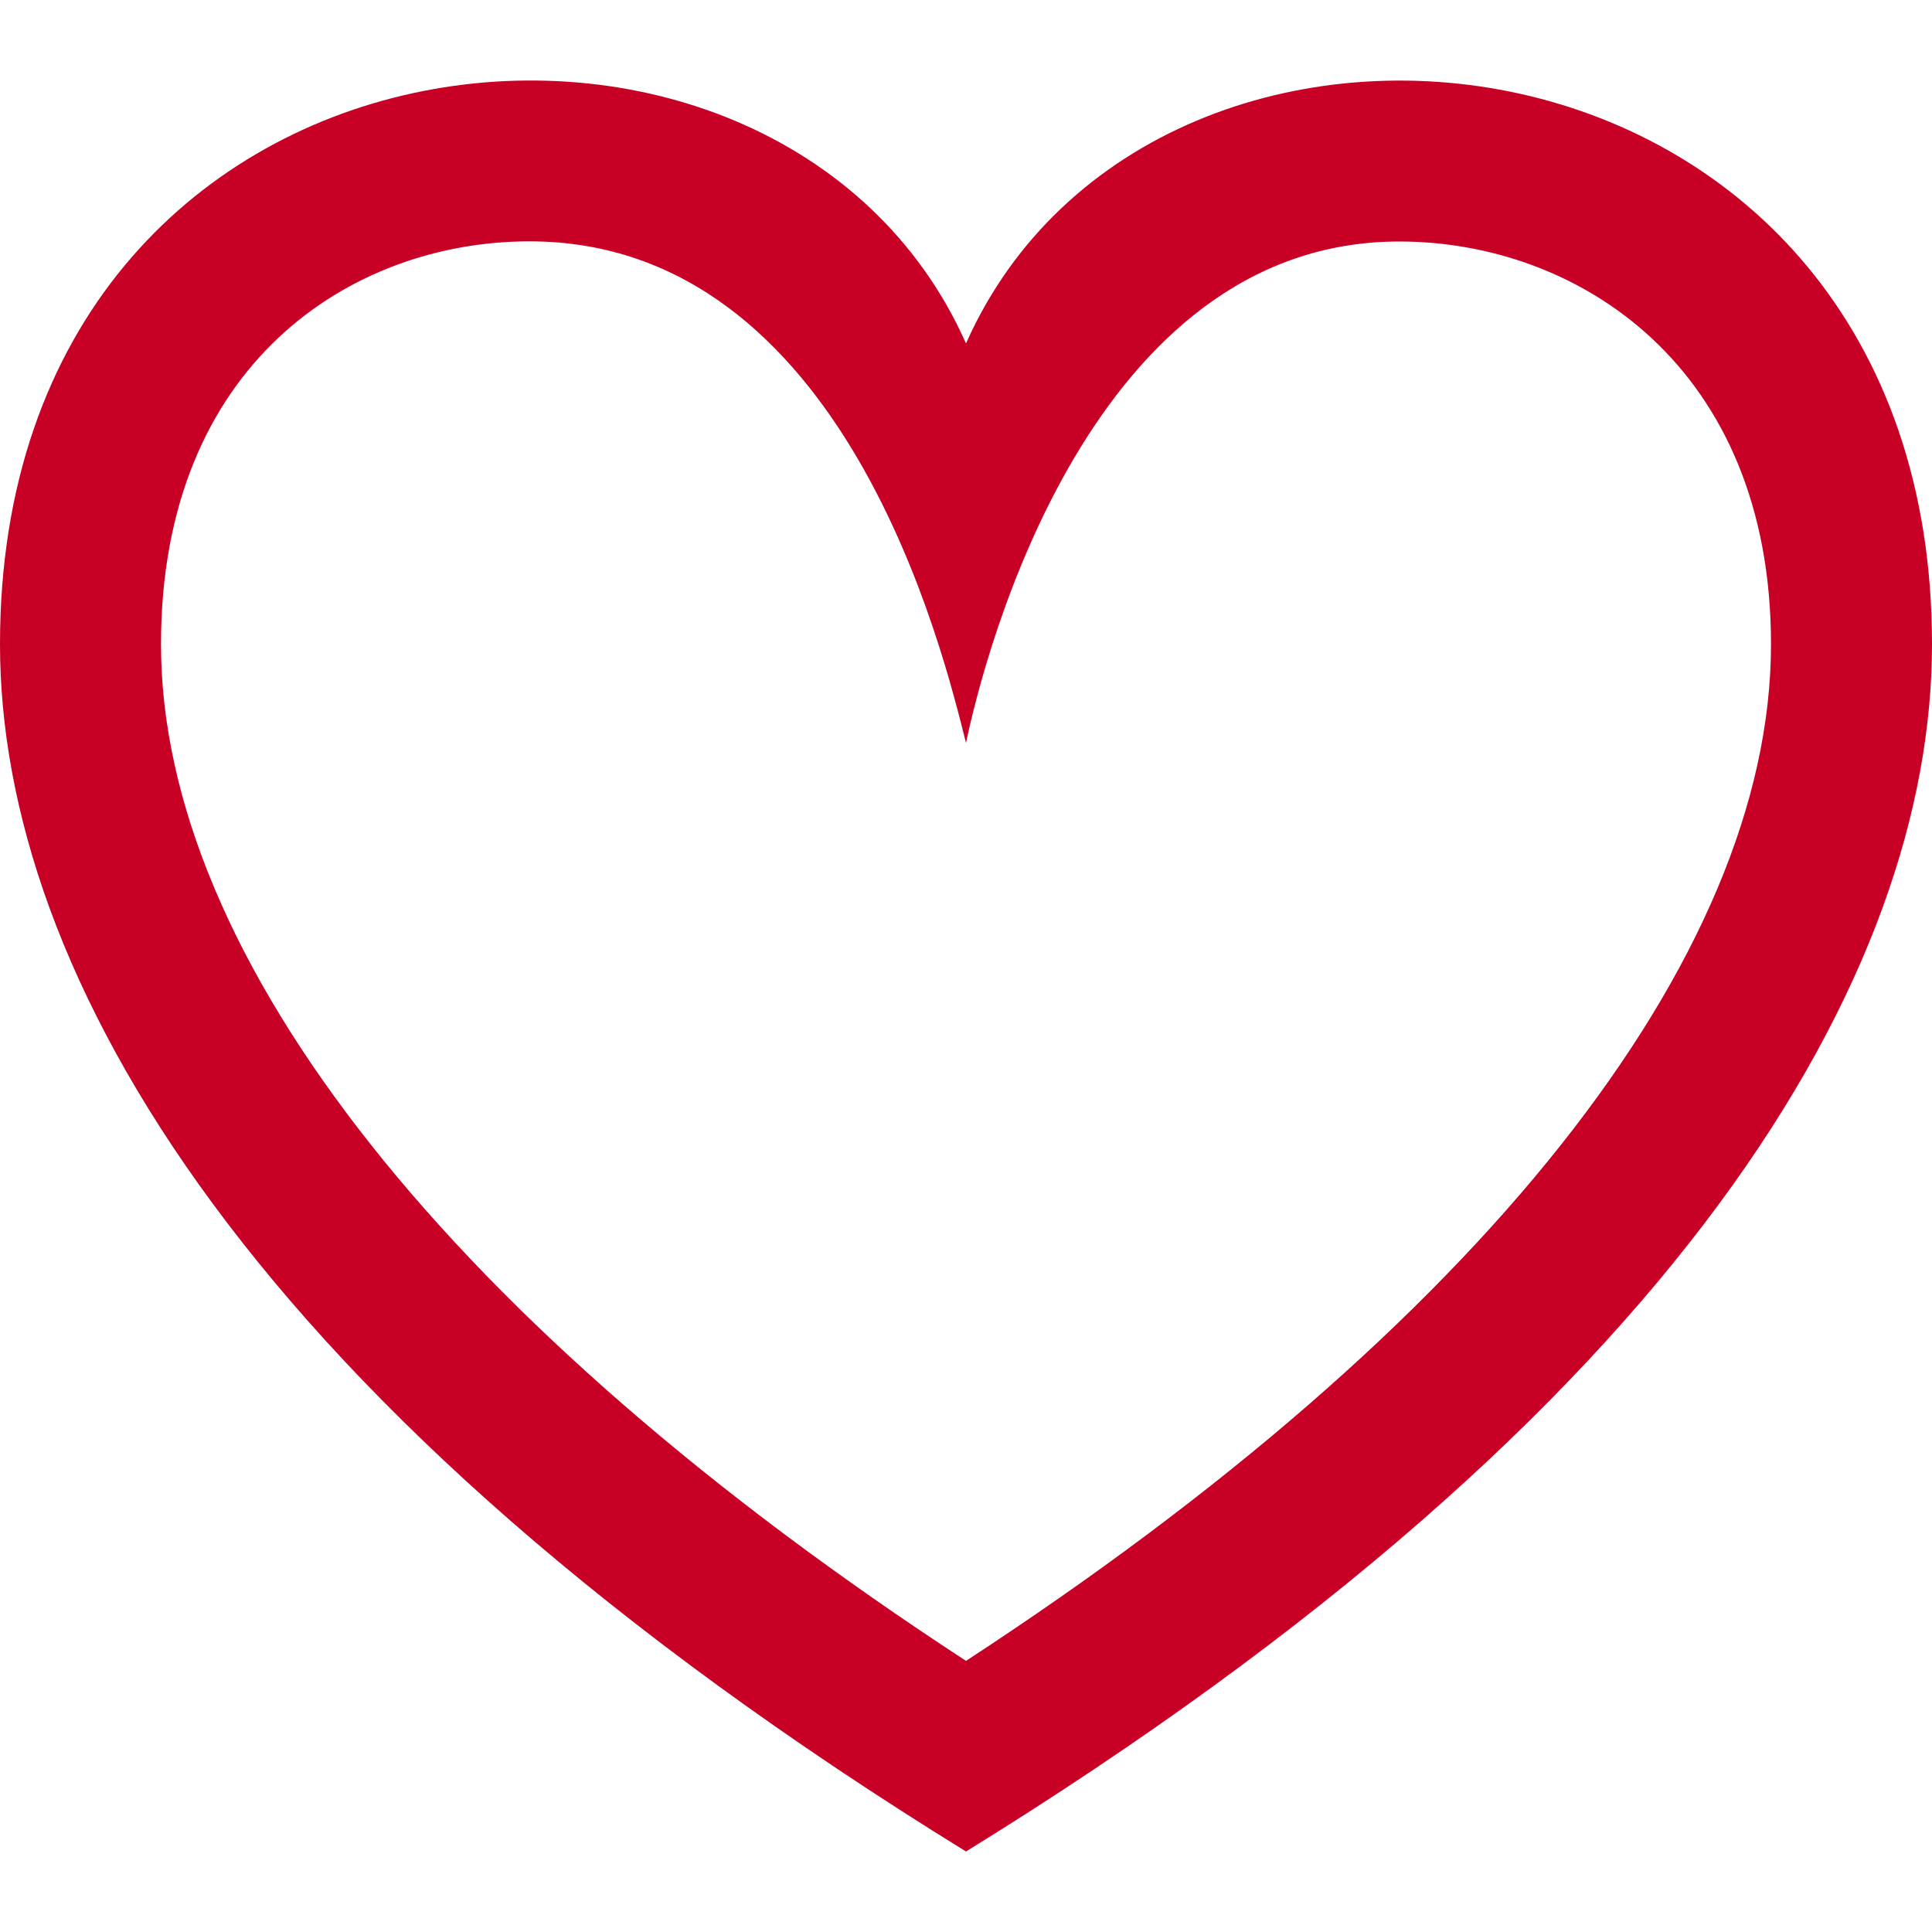
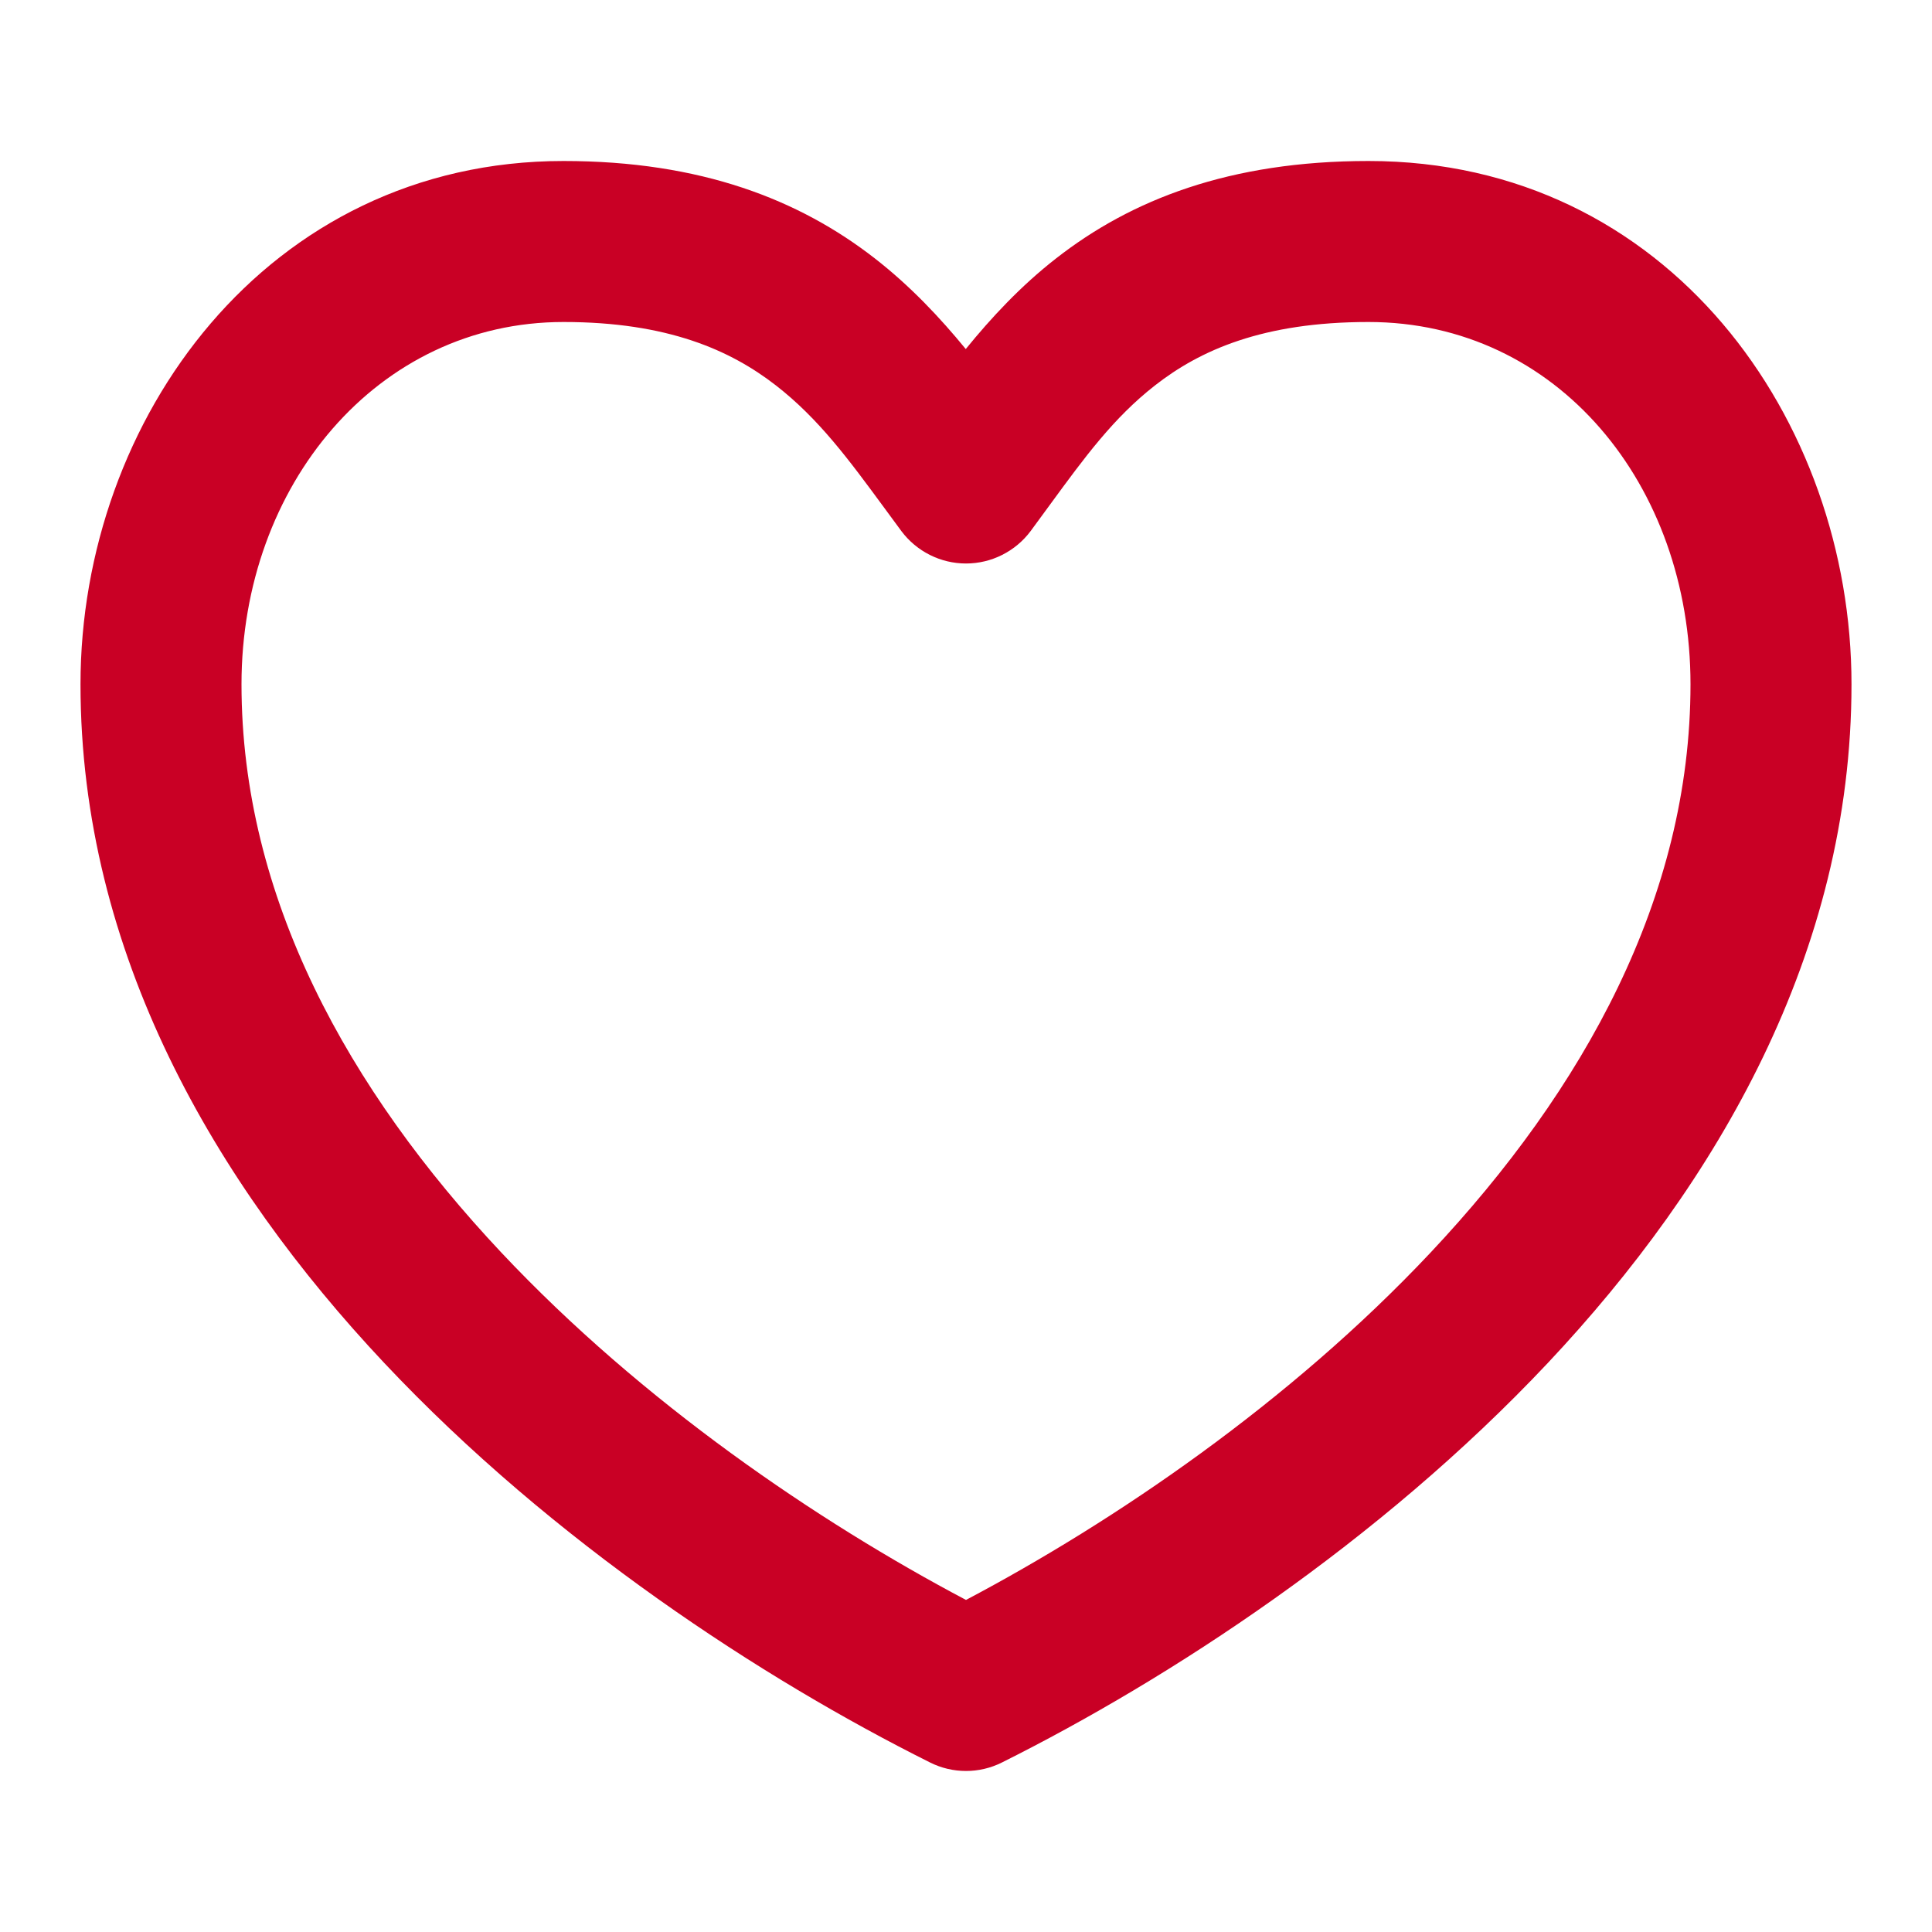
- <svg xmlns="http://www.w3.org/2000/svg" width="24" height="24" viewBox="0 0 24 24">
-   <path fill="#c90025" d="M12 9.229c.234-1.12 1.547-6.229 5.382-6.229 2.22 0 4.618 1.551 4.618 5.003 0 3.907-3.627 8.47-10 12.629-6.373-4.159-10-8.722-10-12.629 0-3.484 2.369-5.005 4.577-5.005 3.923 0 5.145 5.126 5.423 6.231zm-12-1.226c0 4.068 3.06 9.481 12 14.997 8.94-5.516 12-10.929 12-14.997 0-7.962-9.648-9.028-12-3.737-2.338-5.262-12-4.27-12 3.737z" />
+ <svg xmlns="http://www.w3.org/2000/svg" width="800px" height="800px" viewBox="0 0 24 24" fill="none">
+   <path fill="#c90025" fill-rule="evenodd" clip-rule="evenodd" d="M1 8.5C1 5.215 3.313 2 7 2C8.709 2 9.929 2.481 10.865 3.208C11.309 3.553 11.68 3.949 11.997 4.336C12.311 3.95 12.678 3.554 13.119 3.21C14.053 2.48 15.275 2 17 2C20.729 2 23 5.22 23 8.5C23 11.841 21.326 14.699 19.229 16.93C17.128 19.163 14.523 20.857 12.447 21.894C12.166 22.035 11.834 22.035 11.553 21.894C9.477 20.857 6.872 19.163 4.772 16.93C2.674 14.699 1 11.841 1 8.5ZM7 4C4.687 4 3 6.03 3 8.5C3 11.145 4.326 13.536 6.228 15.56C7.983 17.426 10.161 18.903 12 19.875C13.839 18.903 16.017 17.426 17.771 15.56C19.674 13.536 21 11.145 21 8.5C21 6.024 19.346 4 17 4C15.687 4 14.907 4.351 14.35 4.786C13.833 5.189 13.474 5.681 13.045 6.267C12.967 6.374 12.887 6.484 12.803 6.597C12.614 6.85 12.316 7 12 7C11.684 7 11.386 6.85 11.197 6.597C11.126 6.5 11.056 6.405 10.988 6.313C10.546 5.712 10.172 5.202 9.639 4.788C9.074 4.349 8.291 4 7 4Z" />
</svg>
